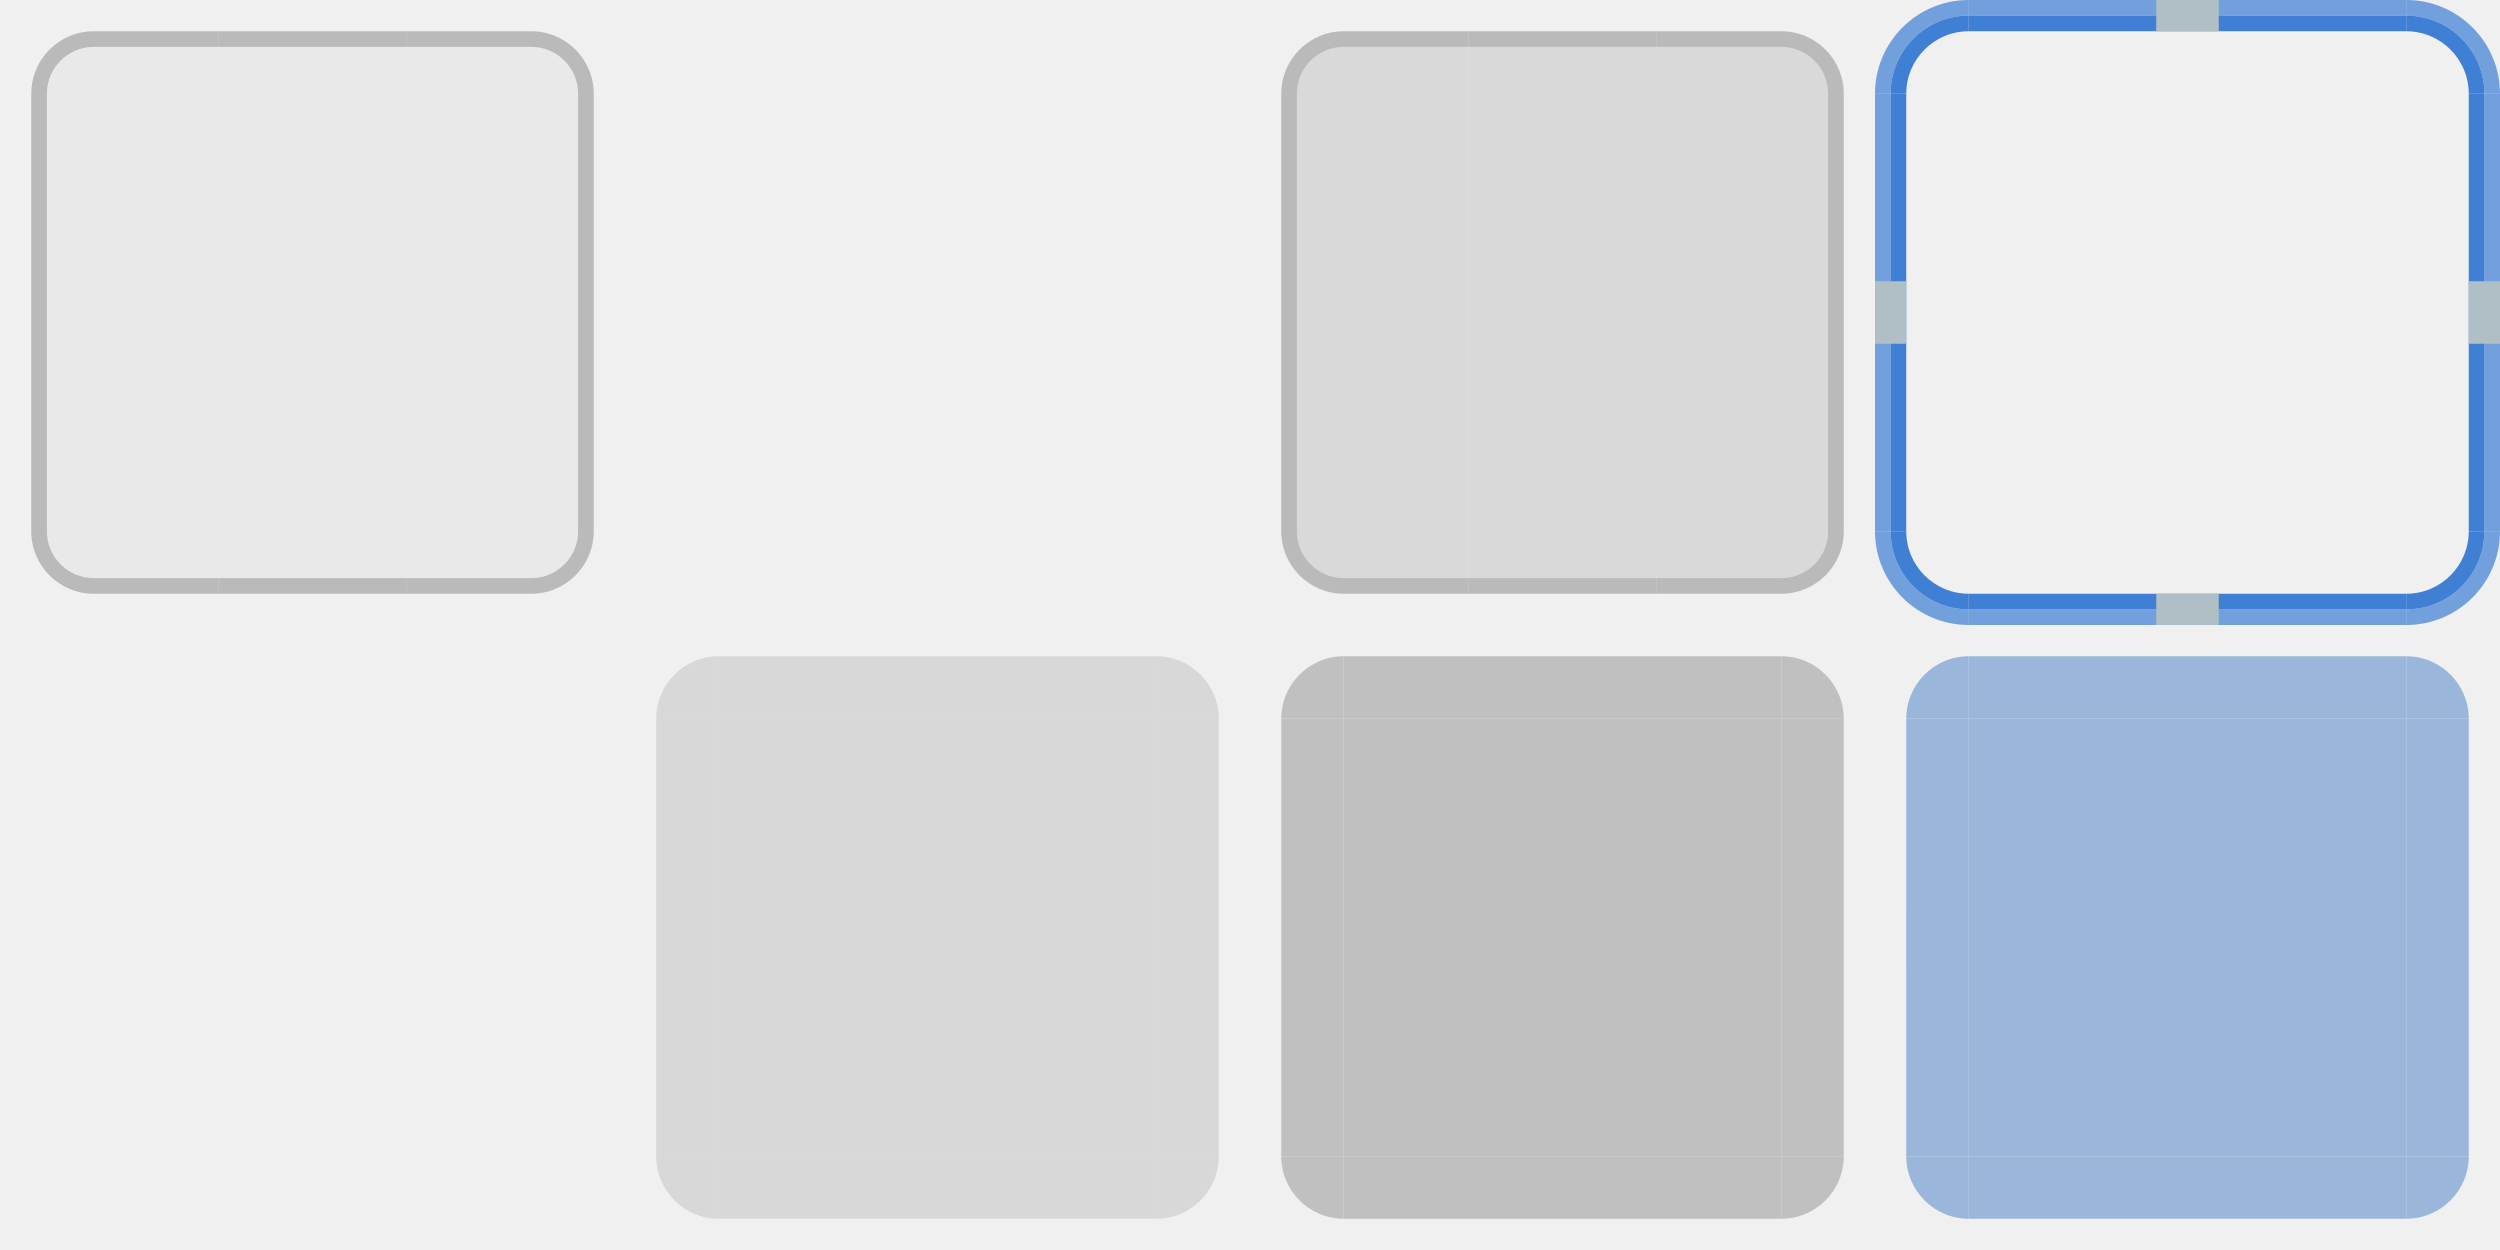
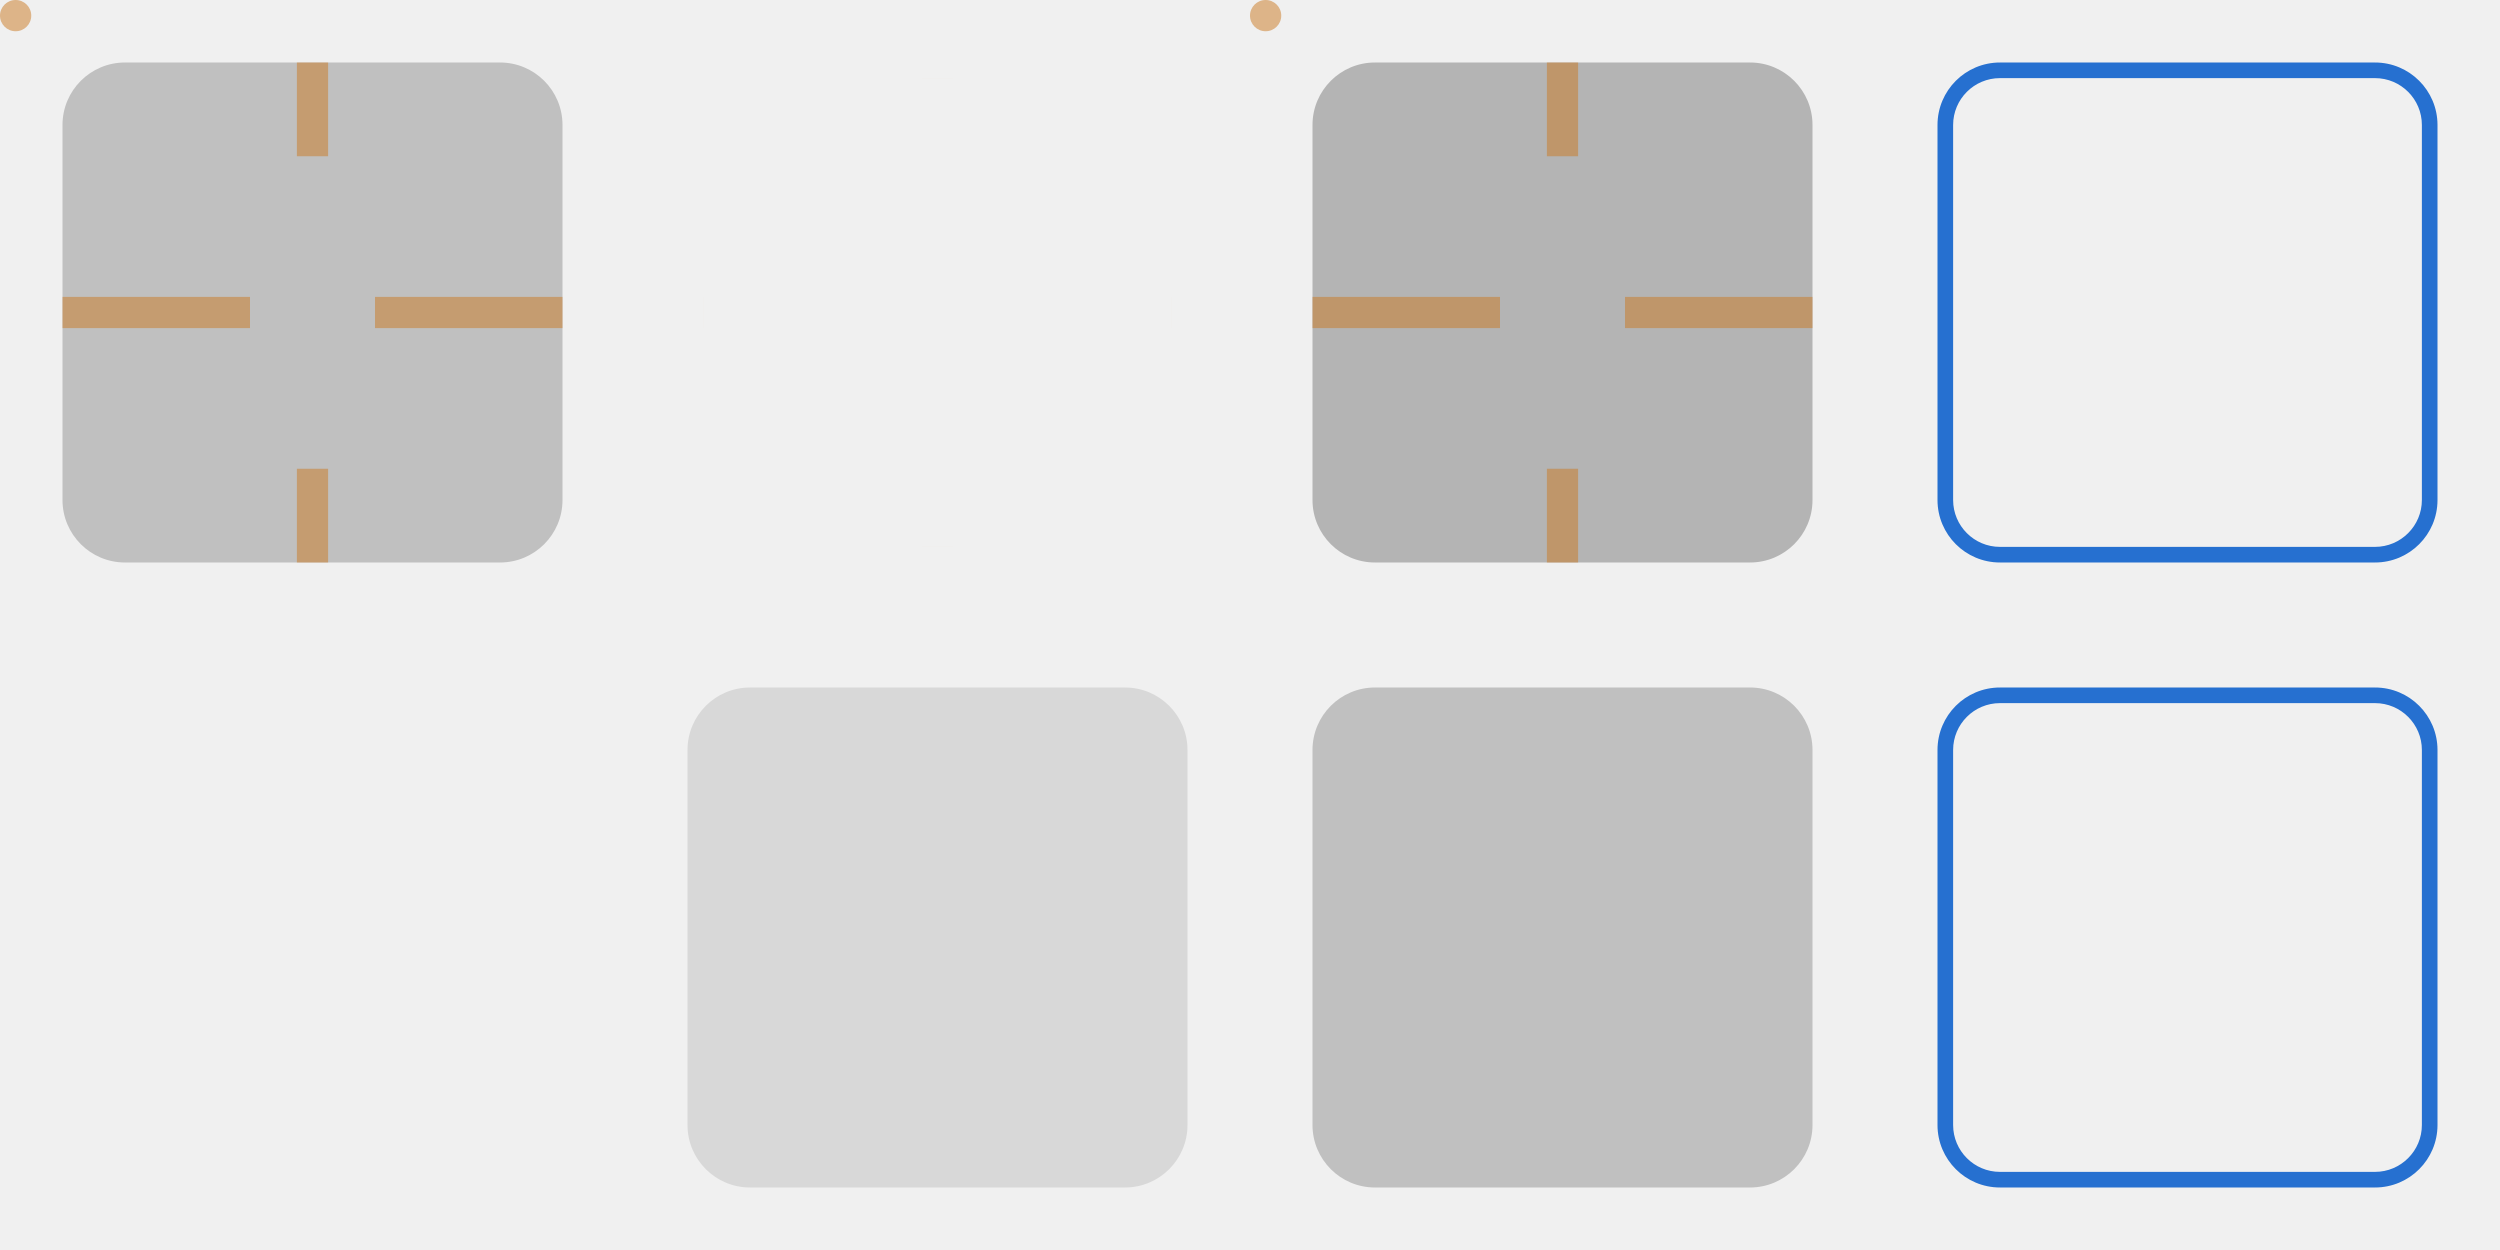
<svg xmlns="http://www.w3.org/2000/svg" viewBox="0 0 160 80">
  <defs>
    <style type="text/css">
-       .Backdrop { fill: white; fill-opacity: 0.5 }
-       .ButtonBorder { fill: black; fill-opacity: 0.25 }
-       .ButtonBackground { fill: black; fill-opacity: 0.062 }
-       .ButtonBackgroundPressed { fill: black; fill-opacity: 0.125 }
-       .ButtonHover { fill: none }
-       .ButtonFocusInner { fill: #2670D0; fill-opacity: 0.875 }
-       .ButtonFocusOuter { fill: #2670D0; fill-opacity: 0.625 }
-       .ToolButtonHover { fill: #C0C0C0; fill-opacity: 0.5 }
-       .ToolButtonPressed { fill: #C0C0C0 }
-       .ToolButtonFocus { fill: #9AB7DB }
+       .ButtonBackground { fill: black; fill-opacity: 0.2 }
+       .ButtonPressed { fill: black; fill-opacity: 0.25 }
+       .ButtonHoverDecoration { fill: none }
+       .ButtonFocusDecoration { fill: #2670D0 }
+       .ToolButtonHover { fill: black; fill-opacity: 0.1 }
+       .ToolButtonPressed { fill: black; fill-opacity: 0.2 }
+       .Hint { fill: #CA7921; fill-opacity: 0.5 }
    </style>
  </defs>
-   <g transform="translate(2,2)">
-     <g id="normal-topleft">
-       <path class="Backdrop" d="m 0,4 a 4,4, 0 0 1 4,-4 h 8 v 6 h -12" />
-       <path class="ButtonBorder" d="m 0,4 a 4,4, 0 0 1 4,-4 h 8 v 1 h -8 a 3,3 0 0 0 -3,3 v 2 h -1" />
-       <path class="ButtonBackground" d="m 4,1 a 3,3 0 0 0 -3,3 v 2 h 11 v -5" />
+   <g transform="translate(4,4)">
+     <g class="ButtonBackground">
+       <path id="normal-topleft" d="m 4,0 a 4,4 0 0 0 -4,4 h 4" />
+       <rect id="normal-top" x="4" width="24" height="4" />
+       <path id="normal-topright" d="m 28,4 h 4 a 4,4 0 0 0 -4,-4" />
+       <rect id="normal-left" y="4" width="4" height="24" />
+       <rect id="normal-center" x="4" y="4" width="24" height="24" />
+       <rect id="normal-right" x="28" y="4" width="4" height="24" />
+       <path id="normal-bottomleft" d="m 0,28 a 4,4 0 0 0 4,4 v -4" />
+       <rect id="normal-bottom" x="4" y="28" width="24" height="4" />
+       <path id="normal-bottomright" d="m 28,32 a 4,4 0 0 0 4,-4 h -4" />
    </g>
-     <g id="normal-top" transform="translate(12)">
-       <rect class="Backdrop" width="12" height="6" />
-       <rect class="ButtonBorder" width="12" height="1" />
-       <rect class="ButtonBackground" y="1" width="12" height="5" />
-     </g>
-     <g id="normal-topright" transform="translate(24)">
-       <path class="Backdrop" d="m 0,0 h 8 a 4,4 0 0 1 4,4 v 2 h -12 " />
-       <path class="ButtonBorder" d="m 0,0 h 8 a 4,4 0 0 1 4,4 v 2 h -1 v -2 a 3,3 0 0 0 -3,-3 h -8" />
-       <path class="ButtonBackground" d="m 0,1 v 5 h 11 v -2 a 3,3 0 0 0 -3,-3" />
-     </g>
-     <g id="normal-left" transform="translate(0,6)">
-       <rect class="Backdrop" width="12" height="24" />
-       <rect class="ButtonBorder" width="1" height="24" />
-       <rect class="ButtonBackground" x="1" width="11" height="24" />
-     </g>
-     <g id="normal-center" transform="translate(12,6)">
-       <rect class="Backdrop" width="12" height="24" />
-       <rect class="ButtonBackground" width="12" height="24" />
-     </g>
-     <g id="normal-right" transform="translate(24,6)">
-       <rect class="Backdrop" width="12" height="24" />
-       <rect class="ButtonBorder" x="11" width="1" height="24" />
-       <rect class="ButtonBackground" width="11" height="24" />
-     </g>
-     <g id="normal-bottomleft" transform="translate(0,30)">
-       <path class="Backdrop" d="m 0,0 h 12 v 6 h -8 a 4,4 0 0 1 -4,-4" />
-       <path class="ButtonBorder" d="m 0,0 h 1 v 2 a 3,3 0 0 0 3,3 h 8 v 1 h -8 a 4,4 0 0 1 -4,-4" />
-       <path class="ButtonBackground" d="m 1,0 v 2 a 3,3 0 0 0 3,3 h 8 v -5" />
-     </g>
-     <g id="normal-bottom" transform="translate(12,30)">
-       <rect class="Backdrop" width="12" height="6" />
-       <rect class="ButtonBorder" y="5" width="12" height="1" />
-       <rect class="ButtonBackground" width="12" height="5" />
-     </g>
-     <g id="normal-bottomright" transform="translate(24,30)">
-       <path class="Backdrop" d="m 0,0 h 12 v 2 a 4,4 0 0 1 -4,4 h -8" />
-       <path class="ButtonBorder" d="m 0,5 h 8 a 3,3 0 0 0 3,-3 v -2 h 1 v 2 a 4,4 0 0 1 -4,4 h -8 z" />
-       <path class="ButtonBackground" d="m 0,0 v 5 h 8 a 3,3 0 0 0 3,-3 v -2" />
+     <g class="Hint">
+       <circle id="normal-hint-compose-over-border" cx="-3" cy="-3" r="1" />
+       <rect id="normal-hint-top-margin" x="15" width="2" height="6" />
+       <rect id="normal-hint-left-margin" y="15" width="12" height="2" />
+       <rect id="normal-hint-right-margin" x="20" y="15" height="2" width="12" />
+       <rect id="normal-hint-bottom-margin" x="15" y="26" width="2" height="6" />
    </g>
  </g>
-   <g transform="translate(42,2)">
-     <g class="ButtonHover">
-       <g id="hover-topleft">
-         <rect style="fill:none" width="12" height="6" />
-         <path d="m 4,1 a 3,3 0 0 0 -3,3 v 2 h 11 v -5" />
+   <g transform="translate(44,4)">
+     <g class="ButtonHoverDecoration">
+       <path id="hover-topleft" d="m 4,0 a 4,4 0 0 0 -4,4 h 4" />
+       <rect id="hover-top" x="4" width="24" height="4" />
+       <path id="hover-topright" d="m 28,4 h 4 a 4,4 0 0 0 -4,-4" />
+       <rect id="hover-left" y="4" width="4" height="24" />
+       <rect id="hover-center" x="4" y="4" width="24" height="24" />
+       <rect id="hover-right" x="28" y="4" width="4" height="24" />
+       <path id="hover-bottomleft" d="m 0,28 a 4,4 0 0 0 4,4 v -4" />
+       <rect id="hover-bottom" x="4" y="28" width="24" height="4" />
+       <path id="hover-bottomright" d="m 28,32 a 4,4 0 0 0 4,-4 h -4" />
+     </g>
+     <g class="Hint">
+       <rect id="hover-hint-top-margin" x="15" y="0.999" width="2" height="0.001" />
+       <rect id="hover-hint-bottom-margin" x="15" y="31" width="2" height="0.001" />
+       <rect id="hover-hint-left-margin" x="0.999" y="15" width="0.001" height="2" />
+       <rect id="hover-hint-right-margin" x="31" y="15" width="0.001" height="2" />
+     </g>
+   </g>
+   <g transform="translate(84,4)">
+     <g class="ButtonPressed">
+       <path id="pressed-topleft" d="m 4,0 a 4,4 0 0 0 -4,4 h 4" />
+       <rect id="pressed-top" x="4" width="24" height="4" />
+       <path id="pressed-topright" d="m 28,4 h 4 a 4,4 0 0 0 -4,-4" />
+       <rect id="pressed-left" y="4" width="4" height="24" />
+       <rect id="pressed-center" x="4" y="4" width="24" height="24" />
+       <rect id="pressed-right" x="28" y="4" width="4" height="24" />
+       <path id="pressed-bottomleft" d="m 0,28 a 4,4 0 0 0 4,4 v -4" />
+       <rect id="pressed-bottom" x="4" y="28" width="24" height="4" />
+       <path id="pressed-bottomright" d="m 28,32 a 4,4 0 0 0 4,-4 h -4" />
+     </g>
+     <g class="Hint">
+       <circle id="pressed-hint-compose-over-border" cx="-3" cy="-3" r="1" />
+       <rect id="pressed-hint-top-margin" x="15" width="2" height="6" />
+       <rect id="pressed-hint-left-margin" y="15" width="12" height="2" />
+       <rect id="pressed-hint-right-margin" x="20" y="15" height="2" width="12" />
+       <rect id="pressed-hint-bottom-margin" x="15" y="26" width="2" height="6" />
+     </g>
+   </g>
+   <g transform="translate(124,4)">
+     <g class="ButtonFocusDecoration">
+       <g id="focus-topleft">
+         <rect style="fill:none" width="4" height="4" />
+         <path d="m 4,0 a 4,4 0 0 0 -4,4 h 1 a 3,3 0 0 1 3,-3" />
      </g>
-       <g id="hover-top" transform="translate(12)">
-         <rect style="fill:none" width="12" height="6" />
-         <rect y="1" width="12" height="5" />
+       <g id="focus-top" transform="translate(4)">
+         <rect style="fill:none" width="24" height="4" />
+         <rect width="24" height="1" />
      </g>
-       <g id="hover-topright" transform="translate(24)">
-         <rect style="fill:none" width="12" height="6" />
-         <path d="m 0,1 v 5 h 11 v -2 a 3,3 0 0 0 -3,-3" />
+       <g id="focus-topright" transform="translate(28)">
+         <rect style="fill:none" width="4" height="4" />
+         <path d="m 0,0 v 1 a 3,3 0 0 1 3,3 h 1 a 4,4 0 0 0 -4,-4" />
      </g>
-       <g id="hover-left" transform="translate(0,6)">
-         <rect style="fill:none" width="12" height="24" />
-         <rect x="1" width="11" height="24" />
+       <g id="focus-left" transform="translate(0,4)">
+         <rect style="fill:none" width="4" height="24" />
+         <rect width="1" height="24" />
      </g>
-       <g id="hover-center" transform="translate(12,6)">
-         <rect width="12" height="24" />
+       <g id="focus-center" transform="translate(4,4)">
+         <rect style="fill:none" width="24" height="24" />
      </g>
-       <g id="hover-right" transform="translate(24,6)">
-         <rect style="fill:none" width="12" height="24" />
-         <rect width="11" height="24" />
+       <g id="focus-right" transform="translate(28,4)">
+         <rect style="fill:none" width="4" height="24" />
+         <rect x="3" width="1" height="24" />
      </g>
-       <g id="hover-bottomleft" transform="translate(0,30)">
-         <rect style="fill:none" width="12" height="6" />
-         <path d="m 1,0 v 2 a 3,3 0 0 0 3,3 h 8 v -5" />
+       <g id="focus-bottomleft" transform="translate(0,28)">
+         <rect style="fill:none" width="4" height="4" />
+         <path d="m 0,0 a 4,4 0 0 0 4,4 v -1 a 3,3 0 0 1 -3,-3" />
      </g>
-       <g id="hover-bottom" transform="translate(12,30)">
-         <rect style="fill:none" width="12" height="6" />
-         <rect width="12" height="5" />
+       <g id="focus-bottom" transform="translate(4,28)">
+         <rect style="fill:none" width="24" height="4" />
+         <rect class="ButtonFocusDecoration" y="3" width="24" height="1" />
      </g>
-       <g id="hover-bottomright" transform="translate(24,30)">
-         <rect style="fill:none" width="12" height="6" />
-         <path d="m 0,0 v 5 h 8 a 3,3 0 0 0 3,-3 v -2" />
+       <g id="focus-bottomright" transform="translate(28,28)">
+         <rect style="fill:none" width="4" height="4" />
+         <path d="m 0,4 a 4,4 0 0 0 4,-4 h -1 a 3,3 0 0 1 -3,3" />
      </g>
    </g>
-     <g style="fill:#B0BEC5">
-       <rect id="hover-hint-top-margin" x="16" width="4" height="0.001" />
-       <rect id="hover-hint-bottom-margin" x="16" y="35" width="4" height="0.001" />
-       <rect id="hover-hint-left-margin" y="16" width="0.001" height="4" />
-       <rect id="hover-hint-right-margin" x="35" y="16" width="0.001" height="4" />
+     <g class="Hint">
+       <rect id="focus-hint-top-margin" x="15" width="2" height="0.001" />
+       <rect id="focus-hint-left-margin" y="15" width="0.001" height="2" />
+       <rect id="focus-hint-right-margin" x="31" y="15" width="0.001" height="2" />
+       <rect id="focus-hint-bottom-margin" x="15" y="31" width="2" height="0.001" />
    </g>
  </g>
-   <g transform="translate(82,2)">
-     <g id="pressed-topleft">
-       <path class="Backdrop" d="m 0,4 a 4,4, 0 0 1 4,-4 h 8 v 6 h -12" />
-       <path class="ButtonBorder" d="m 0,4 a 4,4, 0 0 1 4,-4 h 8 v 1 h -8 a 3,3 0 0 0 -3,3 v 2 h -1" />
-       <path class="ButtonBackgroundPressed" d="m 4,1 a 3,3 0 0 0 -3,3 v 2 h 11 v -5" />
+   <g class="ToolButtonHover" transform="translate(44,44)">
+     <path id="toolbutton-hover-topleft" d="m 4,0 a 4,4 0 0 0 -4,4 h 4" />
+     <rect id="toolbutton-hover-top" x="4" width="24" height="4" />
+     <path id="toolbutton-hover-topright" d="m 28,4 h 4 a 4,4 0 0 0 -4,-4" />
+     <rect id="toolbutton-hover-left" y="4" width="4" height="24" />
+     <rect id="toolbutton-hover-center" x="4" y="4" width="24" height="24" />
+     <rect id="toolbutton-hover-right" x="28" y="4" width="4" height="24" />
+     <path id="toolbutton-hover-bottomleft" d="m 0,28 a 4,4 0 0 0 4,4 v -4" />
+     <rect id="toolbutton-hover-bottom" x="4" y="28" width="24" height="4" />
+     <path id="toolbutton-hover-bottomright" d="m 28,32 a 4,4 0 0 0 4,-4 h -4" />
+   </g>
+   <g class="ToolButtonPressed" transform="translate(84,44)">
+     <path id="toolbutton-pressed-topleft" d="m 4,0 a 4,4 0 0 0 -4,4 h 4" />
+     <rect id="toolbutton-pressed-top" x="4" width="24" height="4" />
+     <path id="toolbutton-pressed-topright" d="m 28,4 h 4 a 4,4 0 0 0 -4,-4" />
+     <rect id="toolbutton-pressed-left" y="4" width="4" height="24" />
+     <rect id="toolbutton-pressed-center" x="4" y="4" width="24" height="24" />
+     <rect id="toolbutton-pressed-right" x="28" y="4" width="4" height="24" />
+     <path id="toolbutton-pressed-bottomleft" d="m 0,28 a 4,4 0 0 0 4,4 v -4" />
+     <rect id="toolbutton-pressed-bottom" x="4" y="28" width="24" height="4" />
+     <path id="toolbutton-pressed-bottomright" d="m 28,32 a 4,4 0 0 0 4,-4 h -4" />
+   </g>
+   <g transform="translate(124,44)">
+     <g class="ButtonFocusDecoration">
+       <g id="toolbutton-focus-topleft">
+         <rect style="fill:none" width="4" height="4" />
+         <path d="m 4,0 a 4,4 0 0 0 -4,4 h 1 a 3,3 0 0 1 3,-3" />
+       </g>
+       <g id="toolbutton-focus-top" transform="translate(4)">
+         <rect style="fill:none" width="24" height="4" />
+         <rect width="24" height="1" />
+       </g>
+       <g id="toolbutton-focus-topright" transform="translate(28)">
+         <rect style="fill:none" width="4" height="4" />
+         <path d="m 0,0 v 1 a 3,3 0 0 1 3,3 h 1 a 4,4 0 0 0 -4,-4" />
+       </g>
+       <g id="toolbutton-focus-left" transform="translate(0,4)">
+         <rect style="fill:none" width="4" height="24" />
+         <rect width="1" height="24" />
+       </g>
+       <g id="toolbutton-focus-center" transform="translate(4,4)">
+         <rect style="fill:none" width="24" height="24" />
+       </g>
+       <g id="toolbutton-focus-right" transform="translate(28,4)">
+         <rect style="fill:none" width="4" height="24" />
+         <rect x="3" width="1" height="24" />
+       </g>
+       <g id="toolbutton-focus-bottomleft" transform="translate(0,28)">
+         <rect style="fill:none" width="4" height="4" />
+         <path d="m 0,0 a 4,4 0 0 0 4,4 v -1 a 3,3 0 0 1 -3,-3" />
+       </g>
+       <g id="toolbutton-focus-bottom" transform="translate(4,28)">
+         <rect style="fill:none" width="24" height="4" />
+         <rect y="3" width="24" height="1" />
+       </g>
+       <g id="toolbutton-focus-bottomright" transform="translate(28,28)">
+         <rect style="fill:none" width="4" height="4" />
+         <path d="m 0,4 a 4,4 0 0 0 4,-4 h -1 a 3,3 0 0 1 -3,3" />
+       </g>
    </g>
-     <g id="pressed-top" transform="translate(12)">
-       <rect class="Backdrop" width="12" height="6" />
-       <rect class="ButtonBorder" width="12" height="1" />
-       <rect class="ButtonBackgroundPressed" y="1" width="12" height="5" />
-     </g>
-     <g id="pressed-topright" transform="translate(24)">
-       <path class="Backdrop" d="m 0,0 h 8 a 4,4 0 0 1 4,4 v 2 h -12 " />
-       <path class="ButtonBorder" d="m 0,0 h 8 a 4,4 0 0 1 4,4 v 2 h -1 v -2 a 3,3 0 0 0 -3,-3 h -8" />
-       <path class="ButtonBackgroundPressed" d="m 0,1 v 5 h 11 v -2 a 3,3 0 0 0 -3,-3" />
-     </g>
-     <g id="pressed-left" transform="translate(0,6)">
-       <rect class="Backdrop" width="12" height="24" />
-       <rect class="ButtonBorder" width="1" height="24" />
-       <rect class="ButtonBackgroundPressed" x="1" width="11" height="24" />
-     </g>
-     <g id="pressed-center" transform="translate(12,6)">
-       <rect class="Backdrop" width="12" height="24" />
-       <rect class="ButtonBackgroundPressed" width="12" height="24" />
-     </g>
-     <g id="pressed-right" transform="translate(24,6)">
-       <rect class="Backdrop" width="12" height="24" />
-       <rect class="ButtonBorder" x="11" width="1" height="24" />
-       <rect class="ButtonBackgroundPressed" width="11" height="24" />
-     </g>
-     <g id="pressed-bottomleft" transform="translate(0,30)">
-       <path class="Backdrop" d="m 0,0 h 12 v 6 h -8 a 4,4 0 0 1 -4,-4" />
-       <path class="ButtonBorder" d="m 0,0 h 1 v 2 a 3,3 0 0 0 3,3 h 8 v 1 h -8 a 4,4 0 0 1 -4,-4" />
-       <path class="ButtonBackgroundPressed" d="m 1,0 v 2 a 3,3 0 0 0 3,3 h 8 v -5" />
-     </g>
-     <g id="pressed-bottom" transform="translate(12,30)">
-       <rect class="Backdrop" width="12" height="6" />
-       <rect class="ButtonBorder" y="5" width="12" height="1" />
-       <rect class="ButtonBackgroundPressed" width="12" height="5" />
-     </g>
-     <g id="pressed-bottomright" transform="translate(24,30)">
-       <path class="Backdrop" d="m 0,0 h 12 v 2 a 4,4 0 0 1 -4,4 h -8" />
-       <path class="ButtonBorder" d="m 0,5 h 8 a 3,3 0 0 0 3,-3 v -2 h 1 v 2 a 4,4 0 0 1 -4,4 h -8 z" />
-       <path class="ButtonBackgroundPressed" d="m 0,0 v 5 h 8 a 3,3 0 0 0 3,-3 v -2" />
-     </g>
-   </g>
-   <g transform="translate(120)">
-     <g id="focus-topleft">
-       <rect style="fill:none" width="6" height="6" />
-       <path class="ButtonFocusInner" d="m 6,1 a 5,5 0 0 0 -5,5 h 1 a 4,4 0 0 1 4,-4 v -1" />
-       <path class="ButtonFocusOuter" d="m 6,0 a 6,6 0 0 0 -6,6 h 1 a 5,5 0 0 1 5,-5 v -1" />
-     </g>
-     <g id="focus-top" transform="translate(6)">
-       <rect style="fill:none" width="28" height="6" />
-       <rect class="ButtonFocusInner" y="1" width="28" height="1" />
-       <rect class="ButtonFocusOuter" width="28" height="1" />
-     </g>
-     <g id="focus-topright" transform="translate(34)">
-       <rect style="fill:none" width="6" height="6" />
-       <path class="ButtonFocusInner" d="m 0,1 v 1 a 4,4 0 0 1 4,4 h 1 a 5,5 0 0 0 -5,-5" />
-       <path class="ButtonFocusOuter" d="m 0,0 v 1 a 5,5 0 0 1 5,5 h 1 a 6,6 0 0 0 -6,-6" />
-     </g>
-     <g id="focus-left" transform="translate(0,6)">
-       <rect style="fill:none" width="6" height="28" />
-       <rect class="ButtonFocusInner" x="1" width="1" height="28" />
-       <rect class="ButtonFocusOuter" width="1" height="28" />
-     </g>
-     <rect id="focus-center" style="fill:none" x="6" y="6" width="28" height="28" />
-     <g id="focus-right" transform="translate(34,6)">
-       <rect style="fill:none" width="6" height="28" />
-       <rect class="ButtonFocusInner" x="4" width="1" height="28" />
-       <rect class="ButtonFocusOuter" x="5" width="1" height="28" />
-     </g>
-     <g id="focus-bottomleft" transform="translate(0,34)">
-       <rect style="fill:none" width="6" height="6" />
-       <path class="ButtonFocusInner" d="m 1,0 a 5,5 0 0 0 5,5 v -1 a 4,4 0 0 1 -4,-4" />
-       <path class="ButtonFocusOuter" d="m 0,0 a 6,6 0 0 0 6,6 v -1 a 5,5 0 0 1 -5,-5" />
-     </g>
-     <g id="focus-bottom" transform="translate(6,34)">
-       <rect style="fill:none" width="28" height="6" />
-       <rect class="ButtonFocusInner" y="4" width="28" height="1" />
-       <rect class="ButtonFocusOuter" y="5" width="28" height="1" />
-     </g>
-     <g id="focus-bottomright" transform="translate(34,34)">
-       <rect style="fill:none" width="6" height="6" />
-       <path class="ButtonFocusInner" d="m 0,4 v 1 a 5,5 0 0 0 5,-5 h -1 a 4,4 0 0 1 -4,4" />
-       <path class="ButtonFocusOuter" d="m 0,5 v 1 a 6,6 0 0 0 6,-6 h -1 a 5,5 0 0 1 -5,5" />
-     </g>
-     <g style="fill:#B0BEC5">
-       <rect id="focus-hint-top-margin" x="18" width="4" height="2" />
-       <rect id="focus-hint-bottom-margin" x="18" y="38" width="4" height="2" />
-       <rect id="focus-hint-left-margin" y="18" width="2" height="4" />
-       <rect id="focus-hint-right-margin" x="38" y="18" width="2" height="4" />
-     </g>
-   </g>
-   <g class="ToolButtonHover" transform="translate(42,42)">
-     <path id="toolbutton-hover-topleft" d="m 4,0 a 4,4 0 0 0 -4,4 h 4" />
-     <rect id="toolbutton-hover-top" x="4" width="28" height="4" />
-     <path id="toolbutton-hover-topright" d="m 32,4 h 4 a 4,4 0 0 0 -4,-4" />
-     <rect id="toolbutton-hover-left" y="4" width="4" height="28" />
-     <rect id="toolbutton-hover-center" x="4" y="4" width="28" height="28" />
-     <rect id="toolbutton-hover-right" x="32" y="4" width="4" height="28" />
-     <path id="toolbutton-hover-bottomleft" d="m 0,32 a 4,4 0 0 0 4,4 v -4" />
-     <rect id="toolbutton-hover-bottom" x="4" y="32" width="28" height="4" />
-     <path id="toolbutton-hover-bottomright" d="m 32,36 a 4,4 0 0 0 4,-4 h -4" />
-   </g>
-   <g class="ToolButtonPressed" transform="translate(82,42)">
-     <path id="toolbutton-pressed-topleft" d="m 4,0 a 4,4 0 0 0 -4,4 h 4" />
-     <rect id="toolbutton-pressed-top" x="4" width="28" height="4" />
-     <path id="toolbutton-pressed-topright" d="m 32,4 h 4 a 4,4 0 0 0 -4,-4" />
-     <rect id="toolbutton-pressed-left" y="4" width="4" height="28" />
-     <rect id="toolbutton-pressed-center" x="4" y="4" width="28" height="28" />
-     <rect id="toolbutton-pressed-right" x="32" y="4" width="4" height="28" />
-     <path id="toolbutton-pressed-bottomleft" d="m 0,32 a 4,4 0 0 0 4,4 v -4" />
-     <rect id="toolbutton-pressed-bottom" x="4" y="32" width="28" height="4" />
-     <path id="toolbutton-pressed-bottomright" d="m 32,36 a 4,4 0 0 0 4,-4 h -4" />
-   </g>
-   <g transform="translate(122,42)">
-     <g class="ToolButtonFocus">
-       <path id="toolbutton-focus-topleft" d="m 4,0 a 4,4 0 0 0 -4,4 h 4" />
-       <rect id="toolbutton-focus-top" x="4" width="28" height="4" />
-       <path id="toolbutton-focus-topright" d="m 32,4 h 4 a 4,4 0 0 0 -4,-4" />
-       <rect id="toolbutton-focus-left" y="4" width="4" height="28" />
-       <rect id="toolbutton-focus-center" x="4" y="4" width="28" height="28" />
-       <rect id="toolbutton-focus-right" x="32" y="4" width="4" height="28" />
-       <path id="toolbutton-focus-bottomleft" d="m 0,32 a 4,4 0 0 0 4,4 v -4" />
-       <rect id="toolbutton-focus-bottom" x="4" y="32" width="28" height="4" />
-       <path id="toolbutton-focus-bottomright" d="m 32,36 a 4,4 0 0 0 4,-4 h -4" />
-     </g>
-     <g style="fill:#B0BEC5">
-       <rect id="toolbutton-focus-hint-top-margin" x="16" width="4" height="0.001" />
-       <rect id="toolbutton-focus-hint-bottom-margin" x="16" y="35" width="4" height="0.001" />
-       <rect id="toolbutton-focus-hint-left-margin" y="16" width="0.001" height="4" />
-       <rect id="toolbutton-focus-hint-right-margin" x="35" y="16" width="0.001" height="4" />
+     <g class="Hint">
+       <rect id="toolbutton-focus-hint-top-margin" x="15" y="-0.001" width="2" height="0.001" />
+       <rect id="toolbutton-focus-hint-left-margin" x="-0.001" y="15" width="0.001" height="2" />
+       <rect id="toolbutton-focus-hint-right-margin" x="32" y="15" width="0.001" height="2" />
+       <rect id="toolbutton-focus-hint-bottom-margin" x="15" y="32" width="2" height="0.001" />
    </g>
  </g>
</svg>
